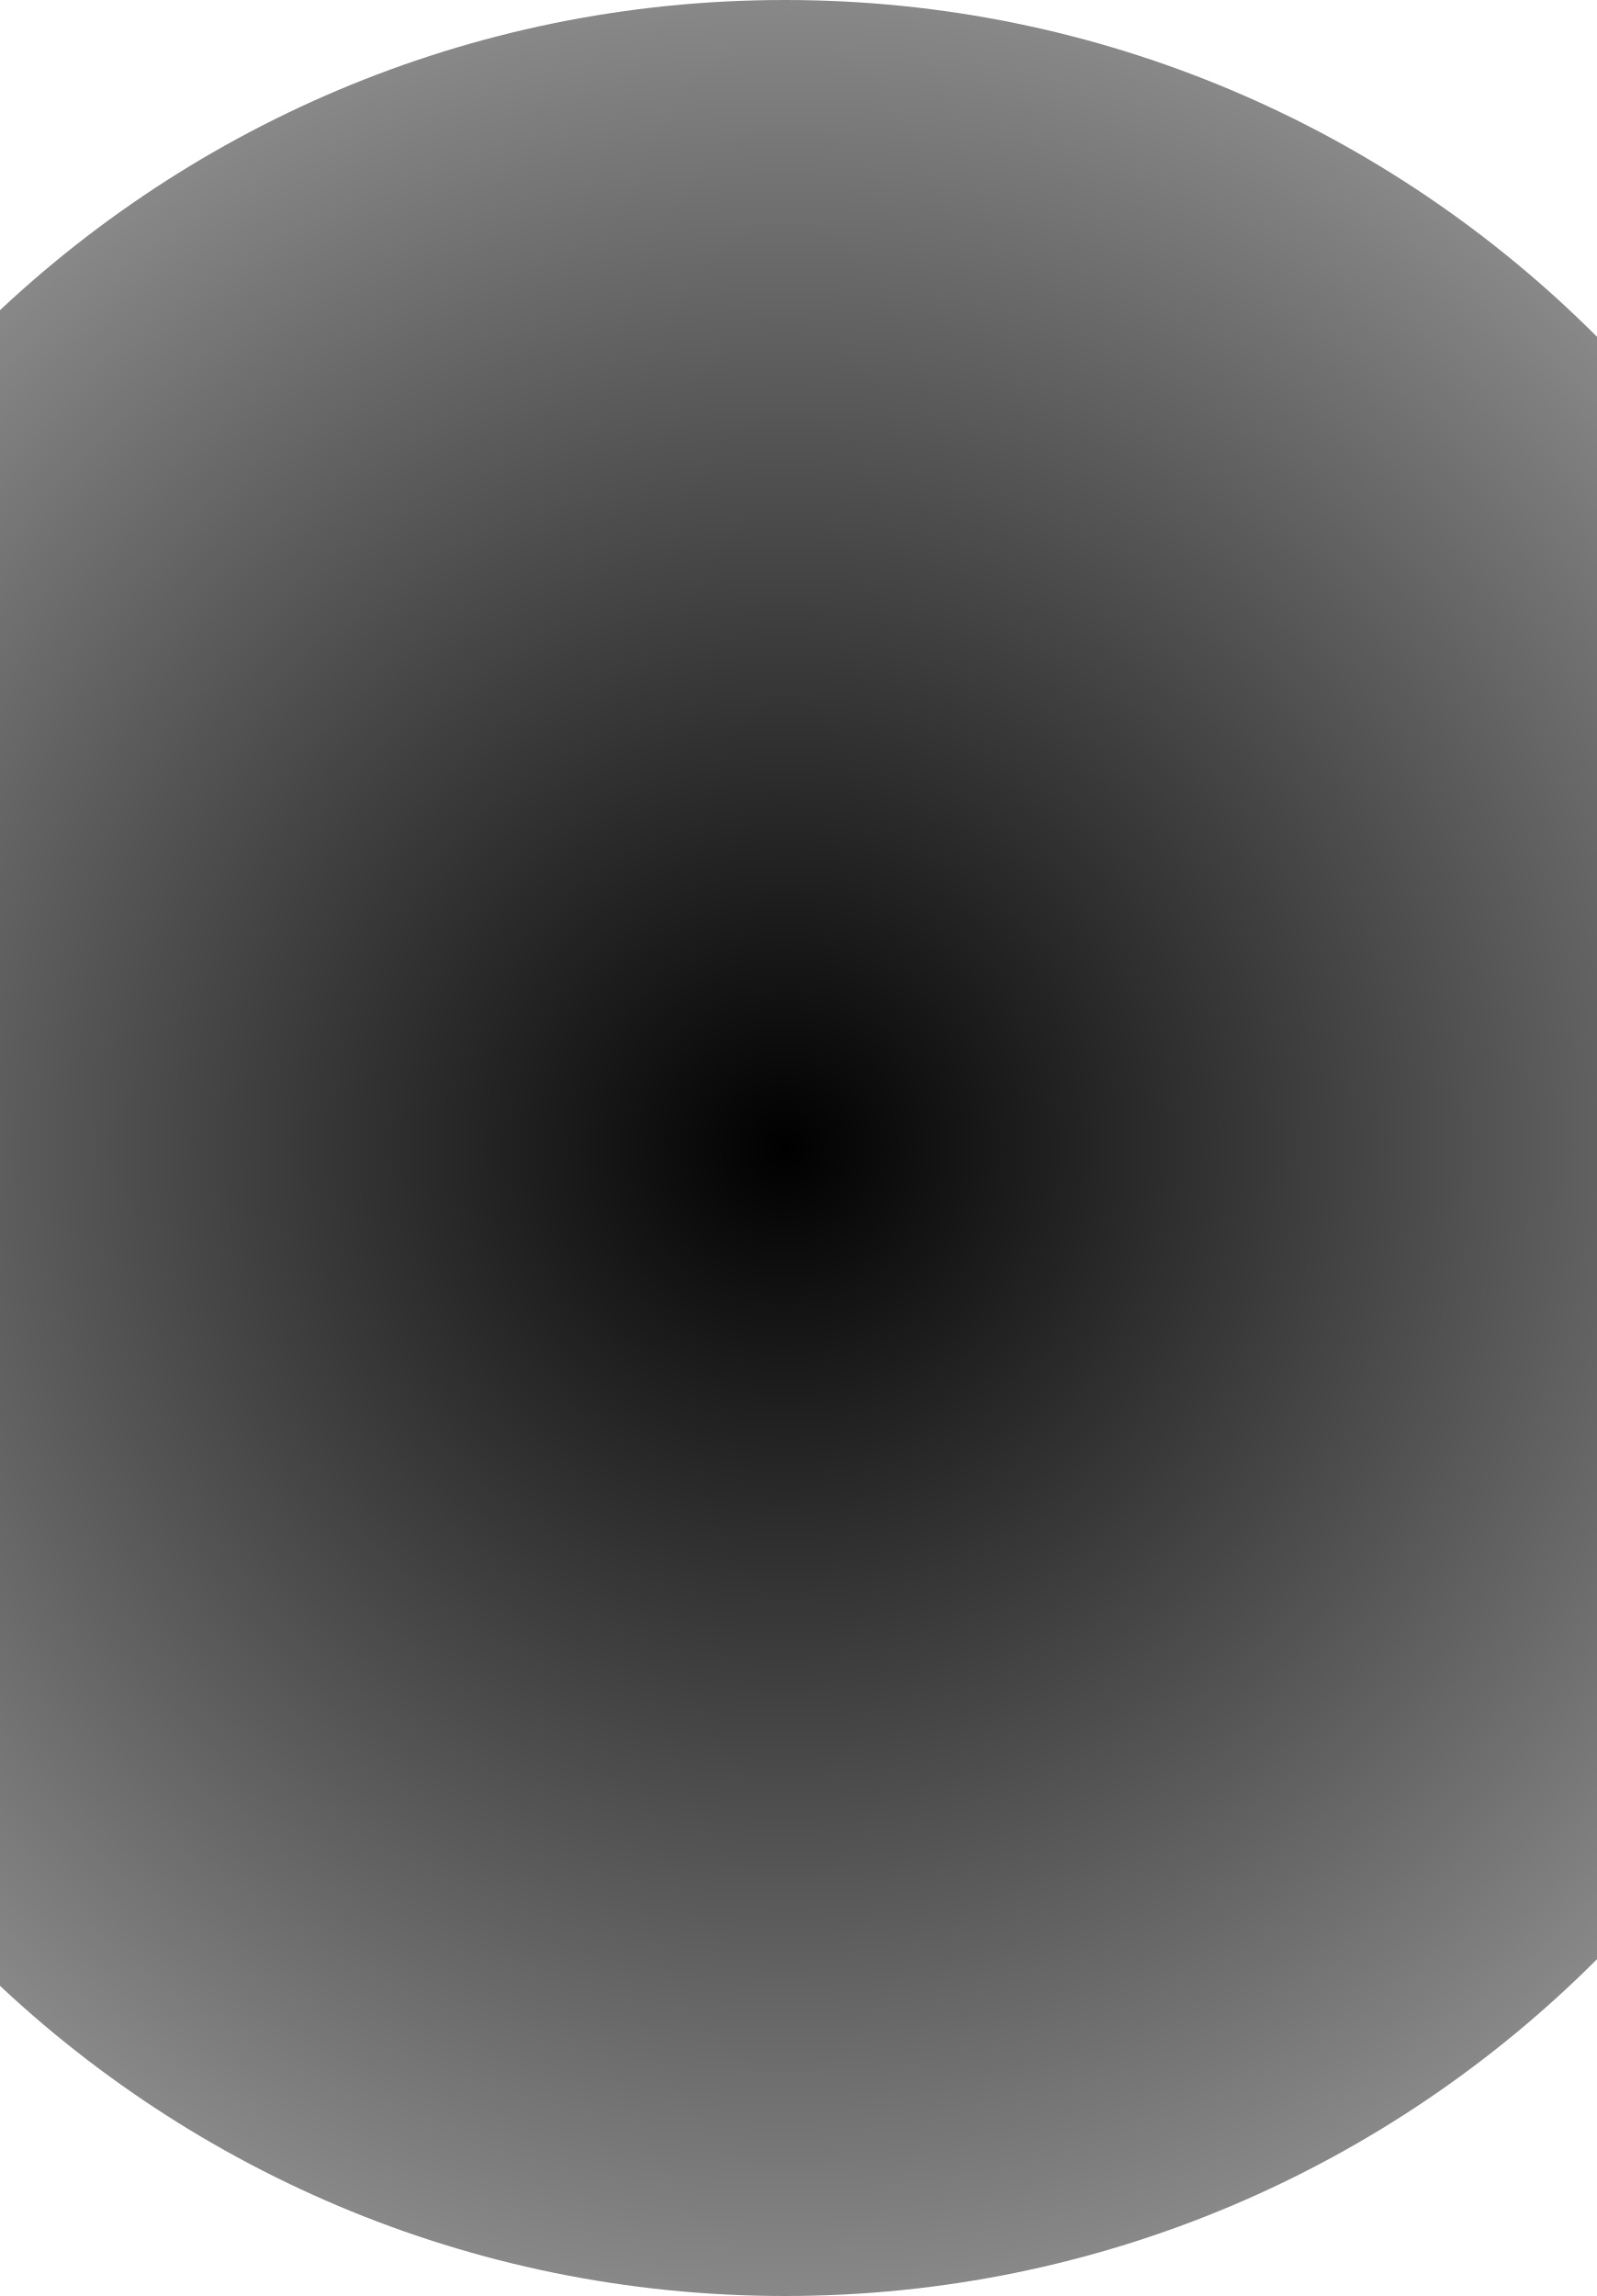
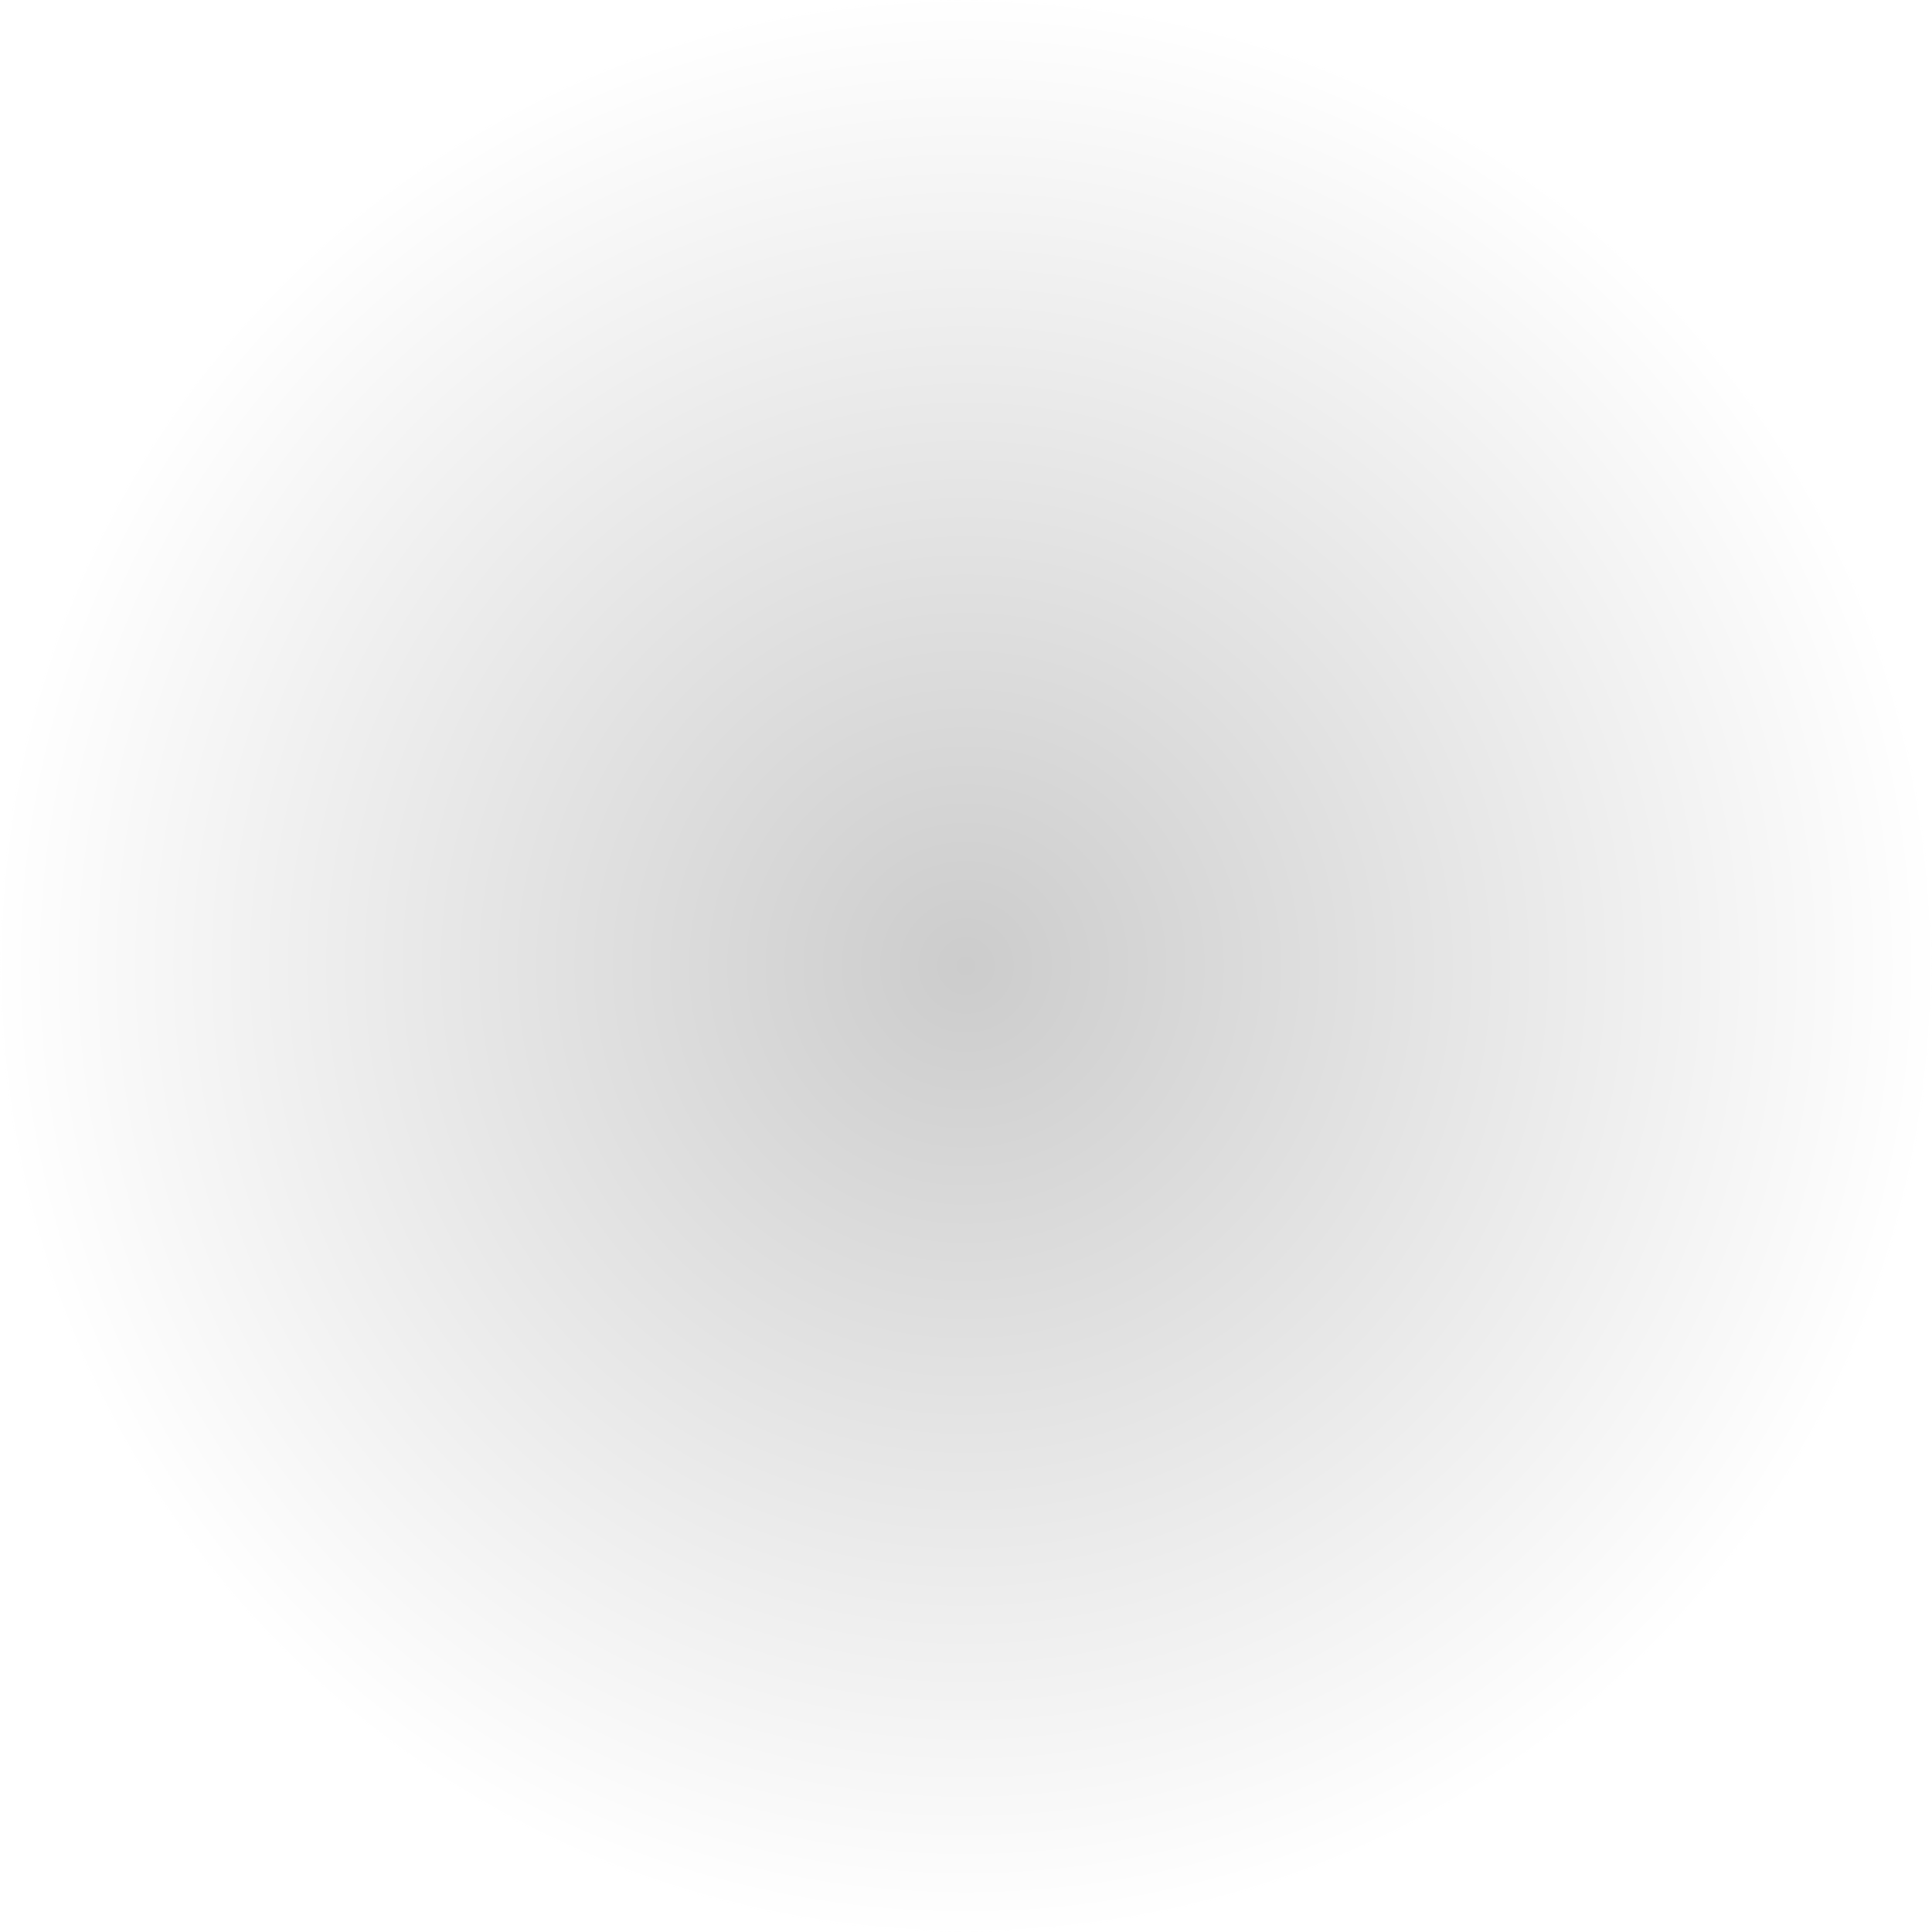
- <svg xmlns="http://www.w3.org/2000/svg" width="441" height="634" viewBox="0 0 441 634" fill="none">
-   <circle cx="216.711" cy="317" r="317" fill="url(#paint0_radial_48_8238)" />
+ <svg xmlns="http://www.w3.org/2000/svg" width="634" height="634" viewBox="0 0 634 634" fill="none">
+   <g opacity="0.2">
+     <path d="M0 317C0 141.926 141.926 0 317 0C492.074 0 634 141.926 634 317C634 492.074 492.074 634 317 634C141.926 634 0 492.074 0 317Z" fill="url(#paint0_radial_331_32097)" />
+   </g>
  <defs>
-     <radialGradient id="paint0_radial_48_8238" cx="0" cy="0" r="1" gradientUnits="userSpaceOnUse" gradientTransform="translate(216.711 317) rotate(90) scale(584.396)">
+     <radialGradient id="paint0_radial_331_32097" cx="0" cy="0" r="1" gradientUnits="userSpaceOnUse" gradientTransform="translate(317 317) rotate(90) scale(317)">
      <stop />
      <stop offset="1" stop-color="white" />
    </radialGradient>
  </defs>
</svg>
